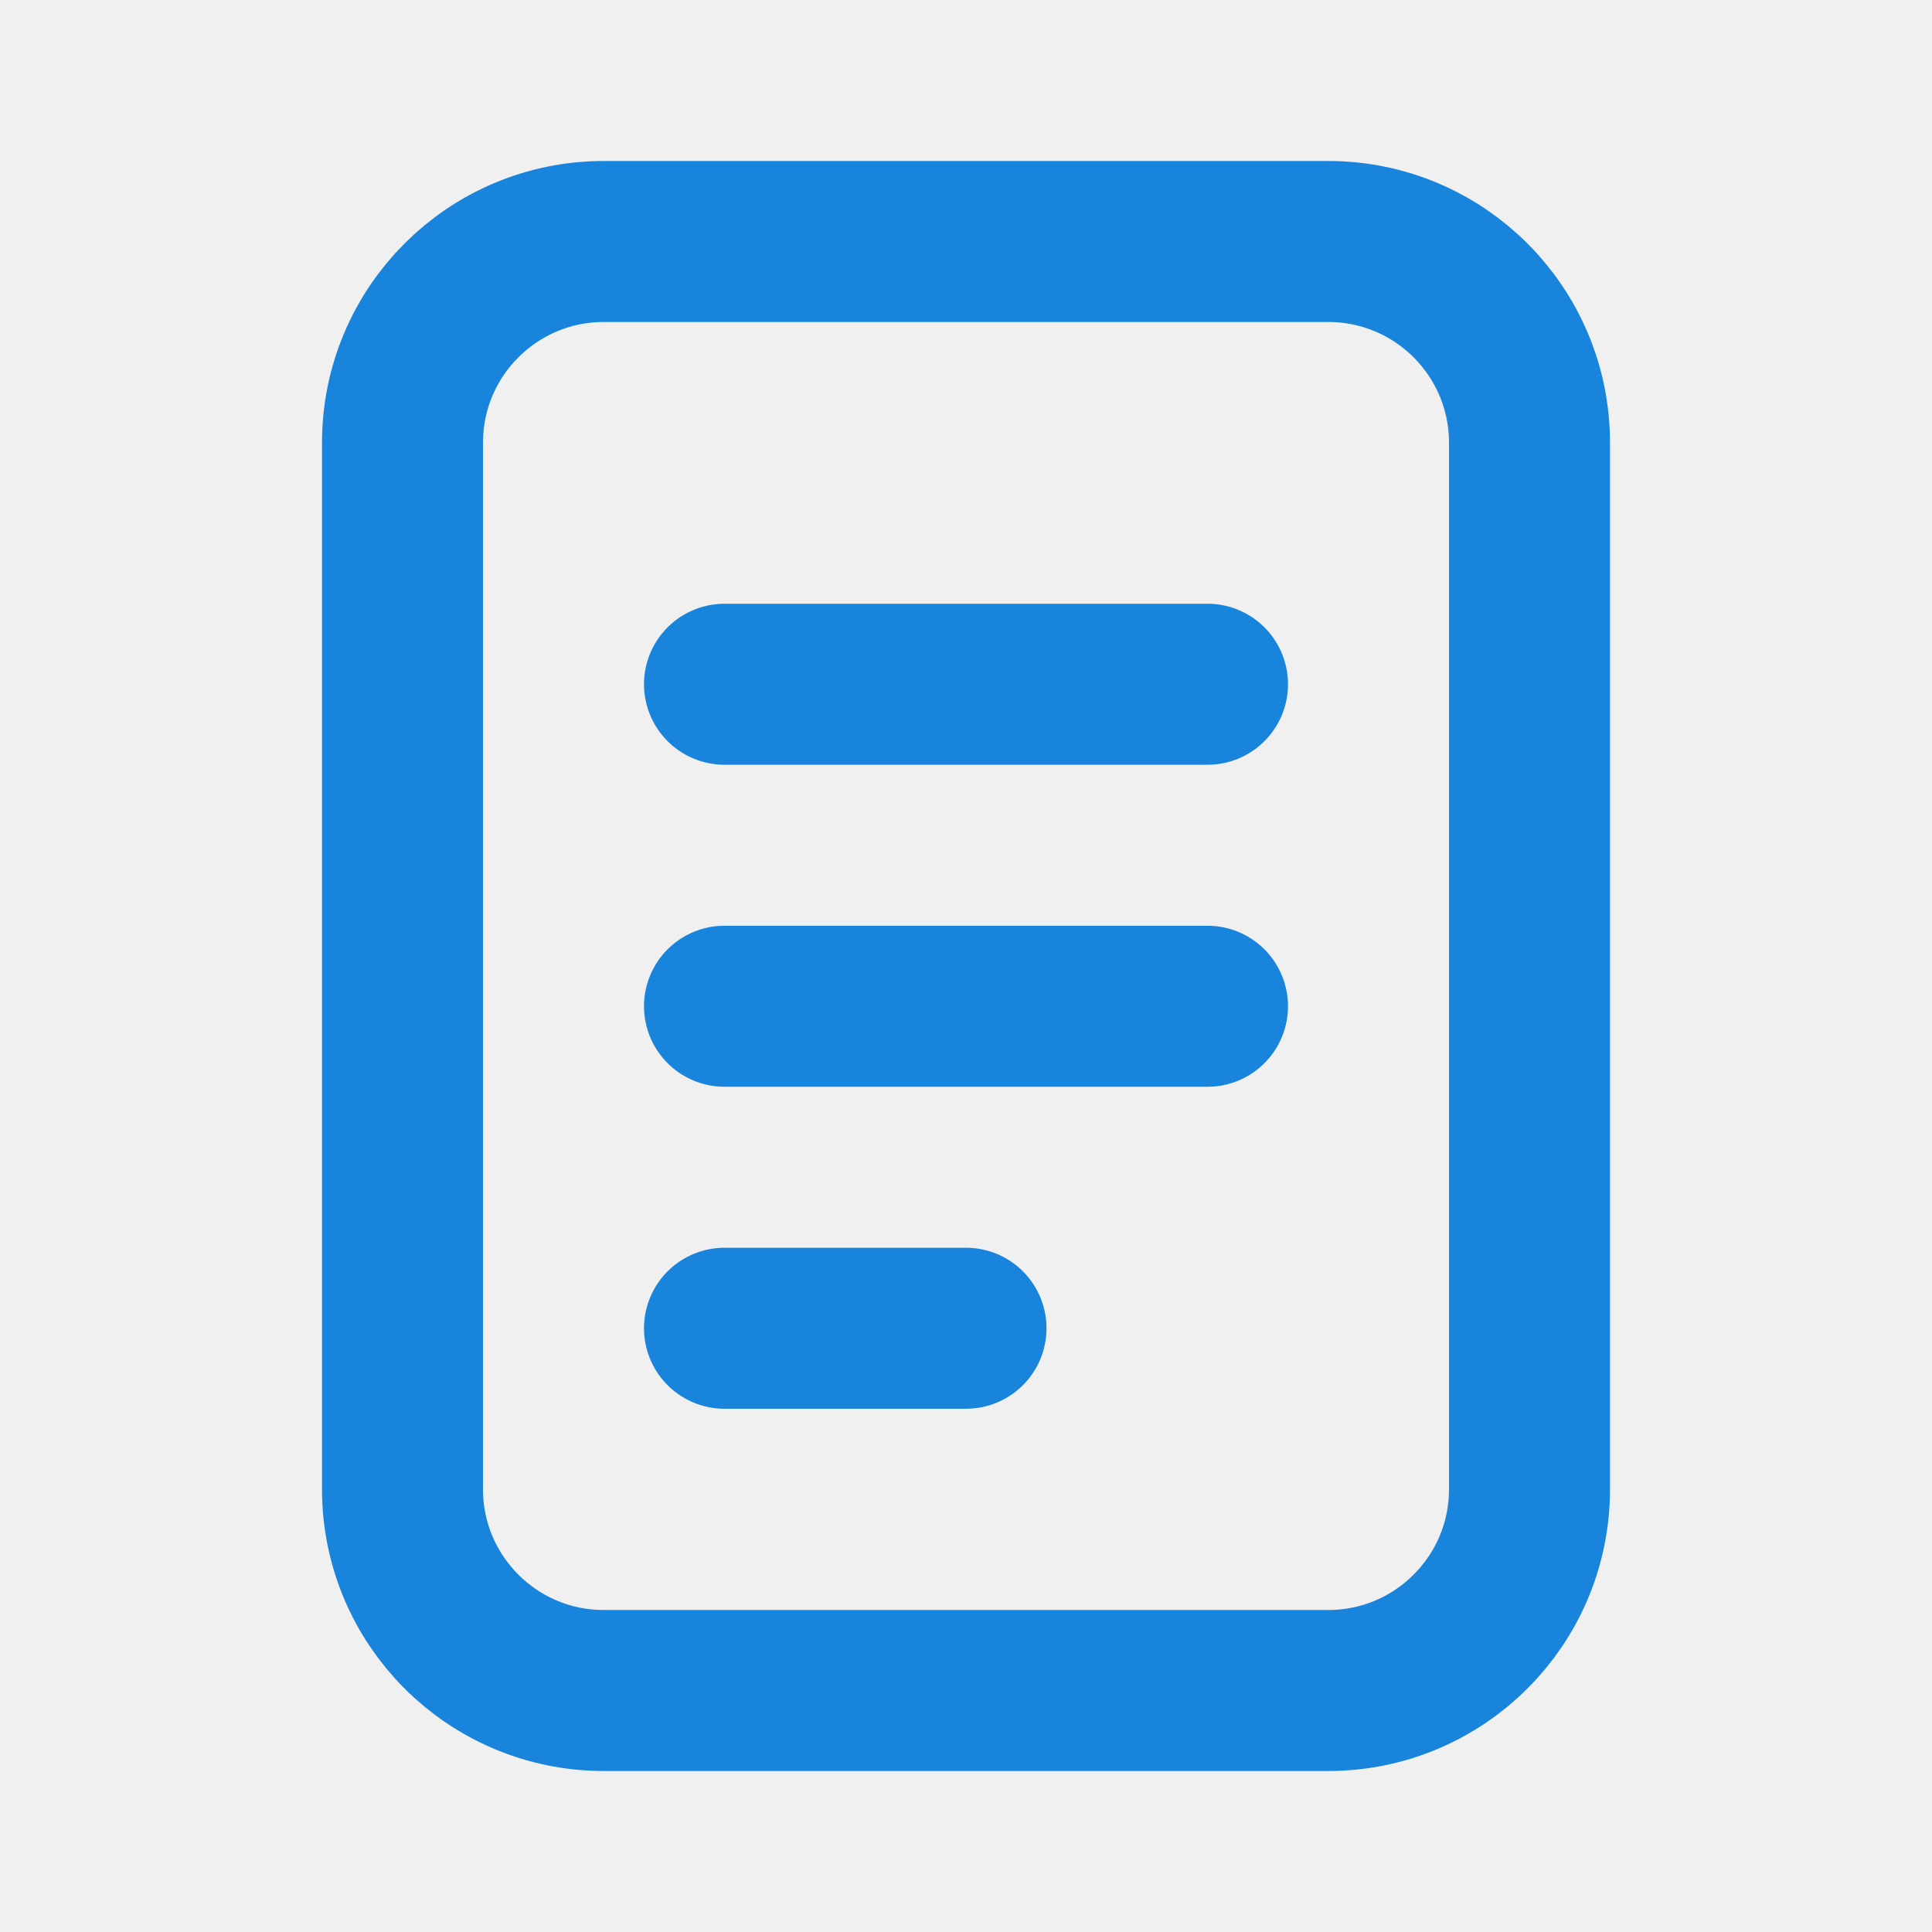
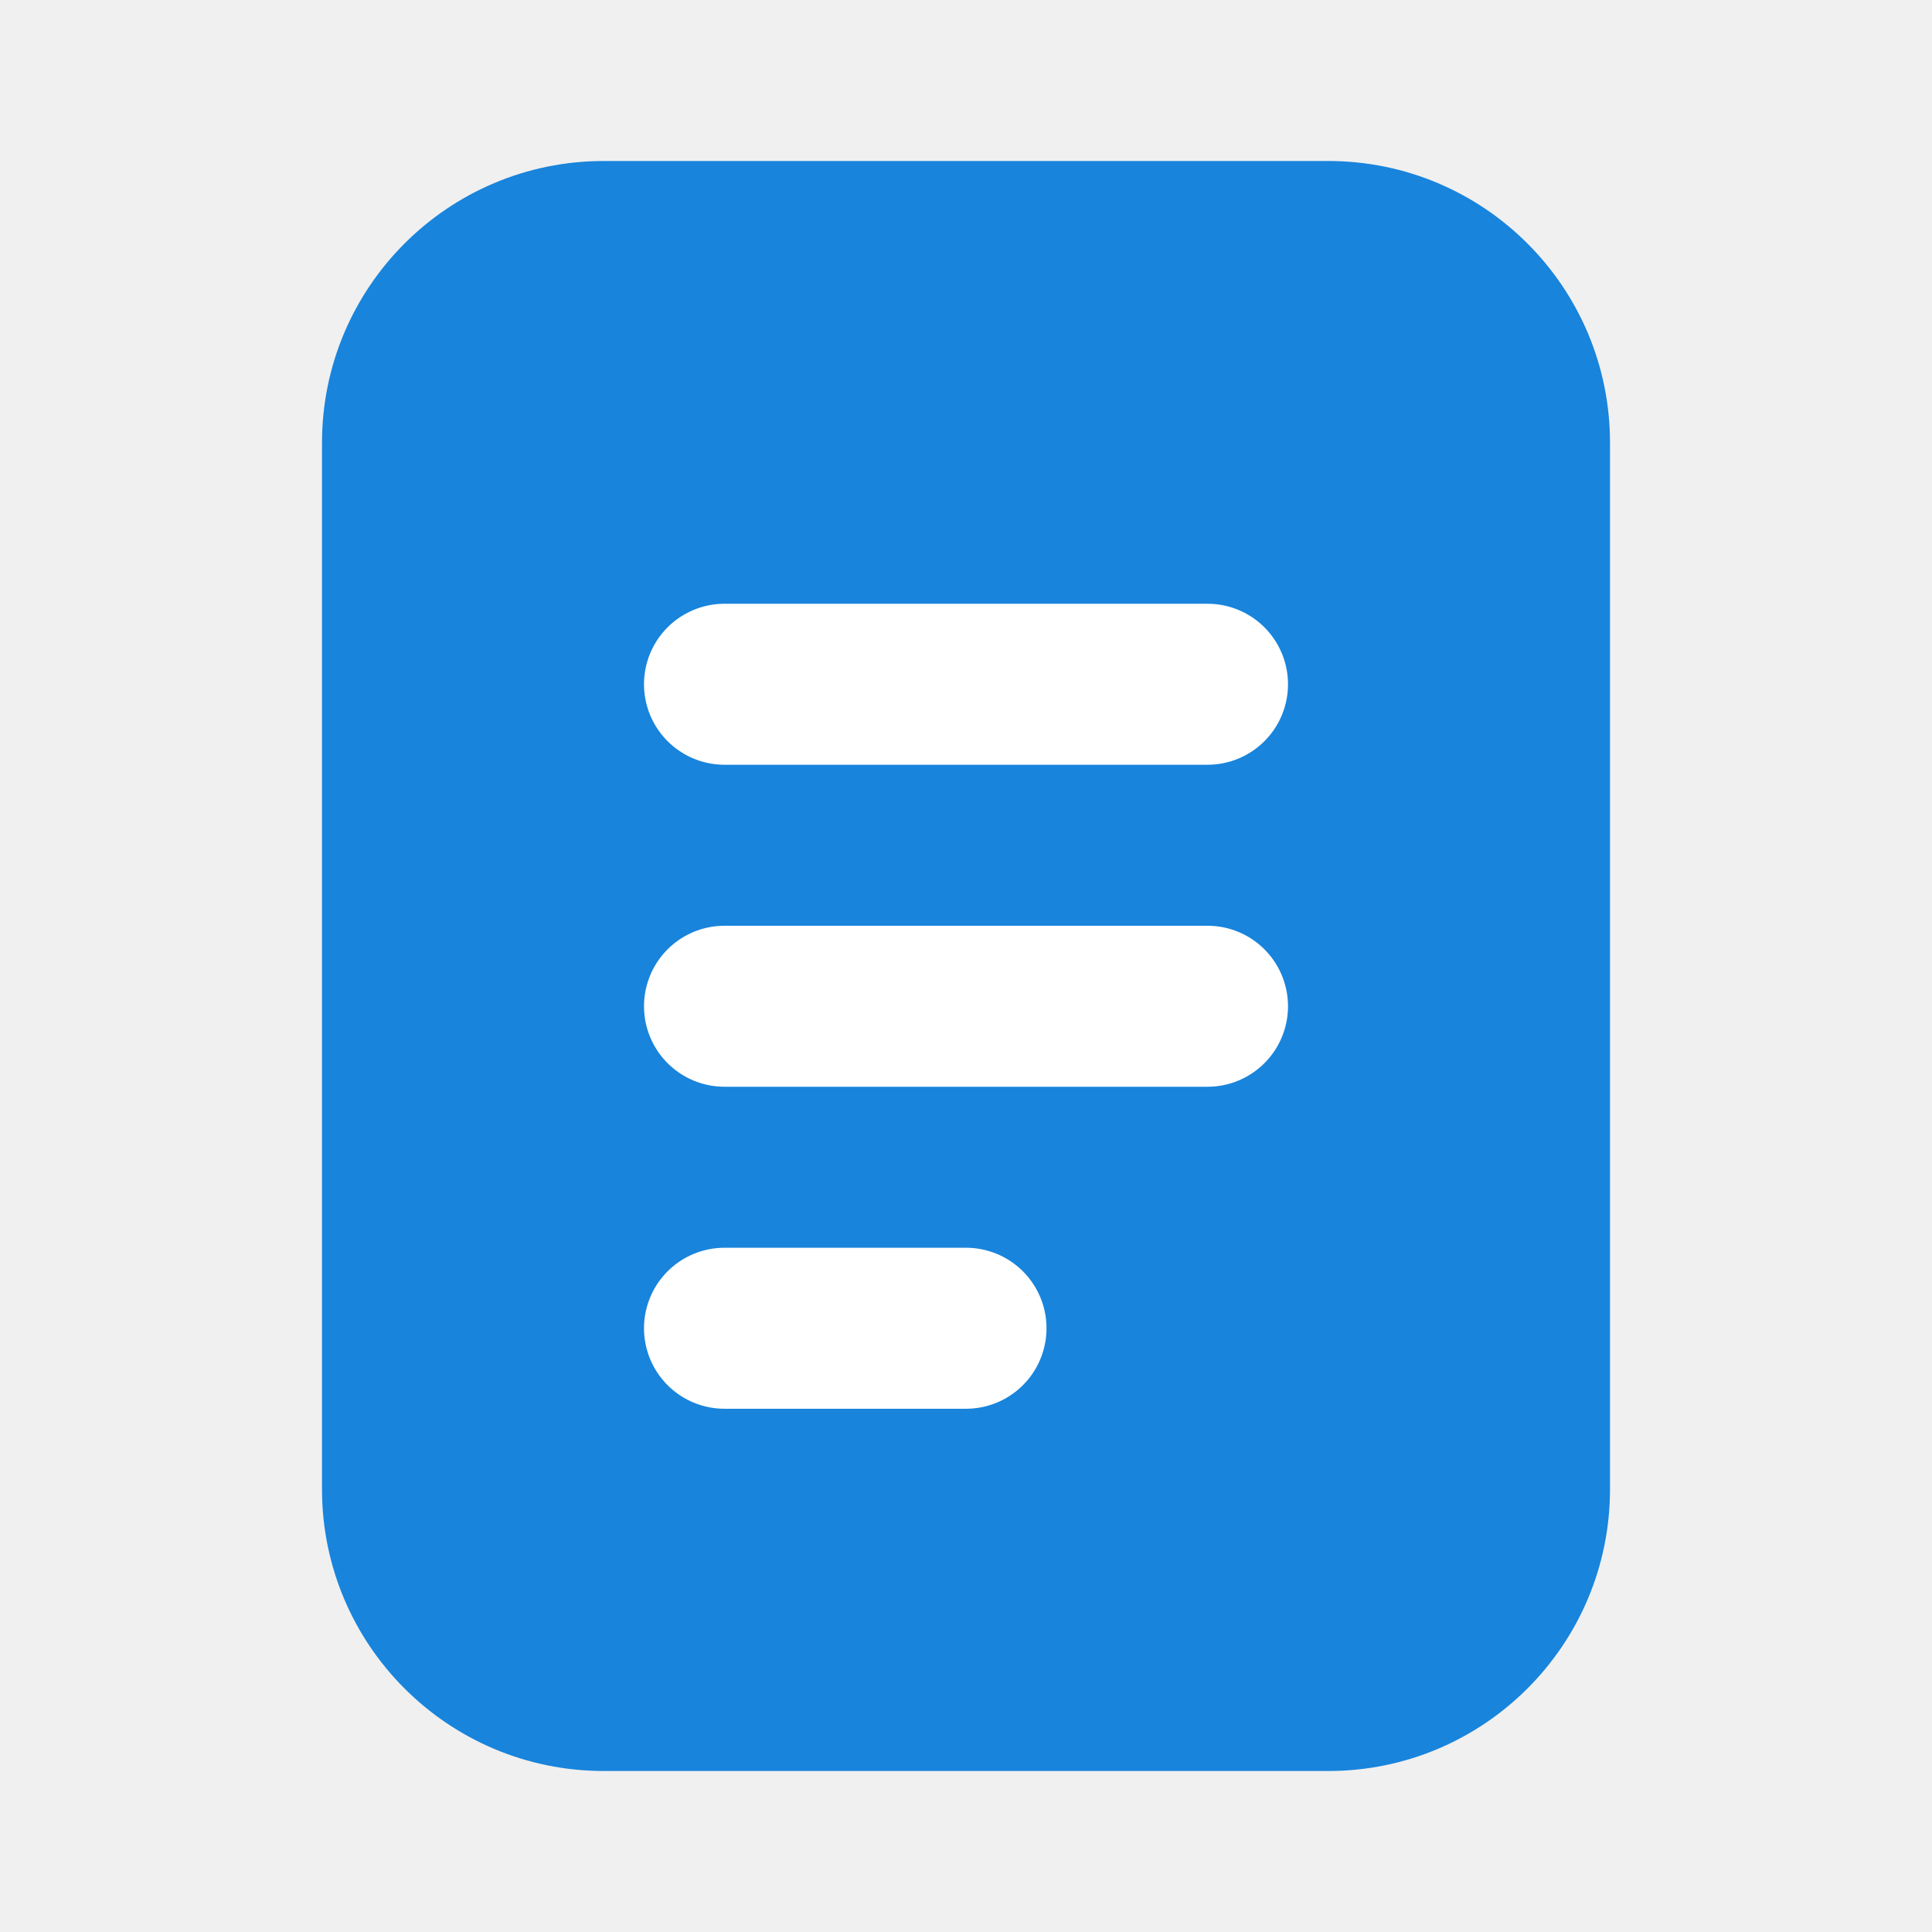
<svg xmlns="http://www.w3.org/2000/svg" width="24" height="24" viewBox="0 0 24 24" fill="none">
-   <rect x="5" y="3" width="14" height="18" rx="2.5" stroke="#1884DC" stroke-width="2" />
-   <path d="M9 8.5h6" stroke="#1884DC" stroke-width="2" stroke-linecap="round" />
-   <path d="M9 12.5h6" stroke="#1884DC" stroke-width="2" stroke-linecap="round" />
-   <path d="M9 16.5h3" stroke="#1884DC" stroke-width="2" stroke-linecap="round" />
+   <rect x="4" y="2" width="16" height="20" rx="3.5" fill="#1884DC" />
+   <path d="M9 8.5h6" stroke="#FFFFFF" stroke-width="2" stroke-linecap="round" />
+   <path d="M9 12.5h6" stroke="#FFFFFF" stroke-width="2" stroke-linecap="round" />
+   <path d="M9 16.5h3" stroke="#FFFFFF" stroke-width="2" stroke-linecap="round" />
</svg>
